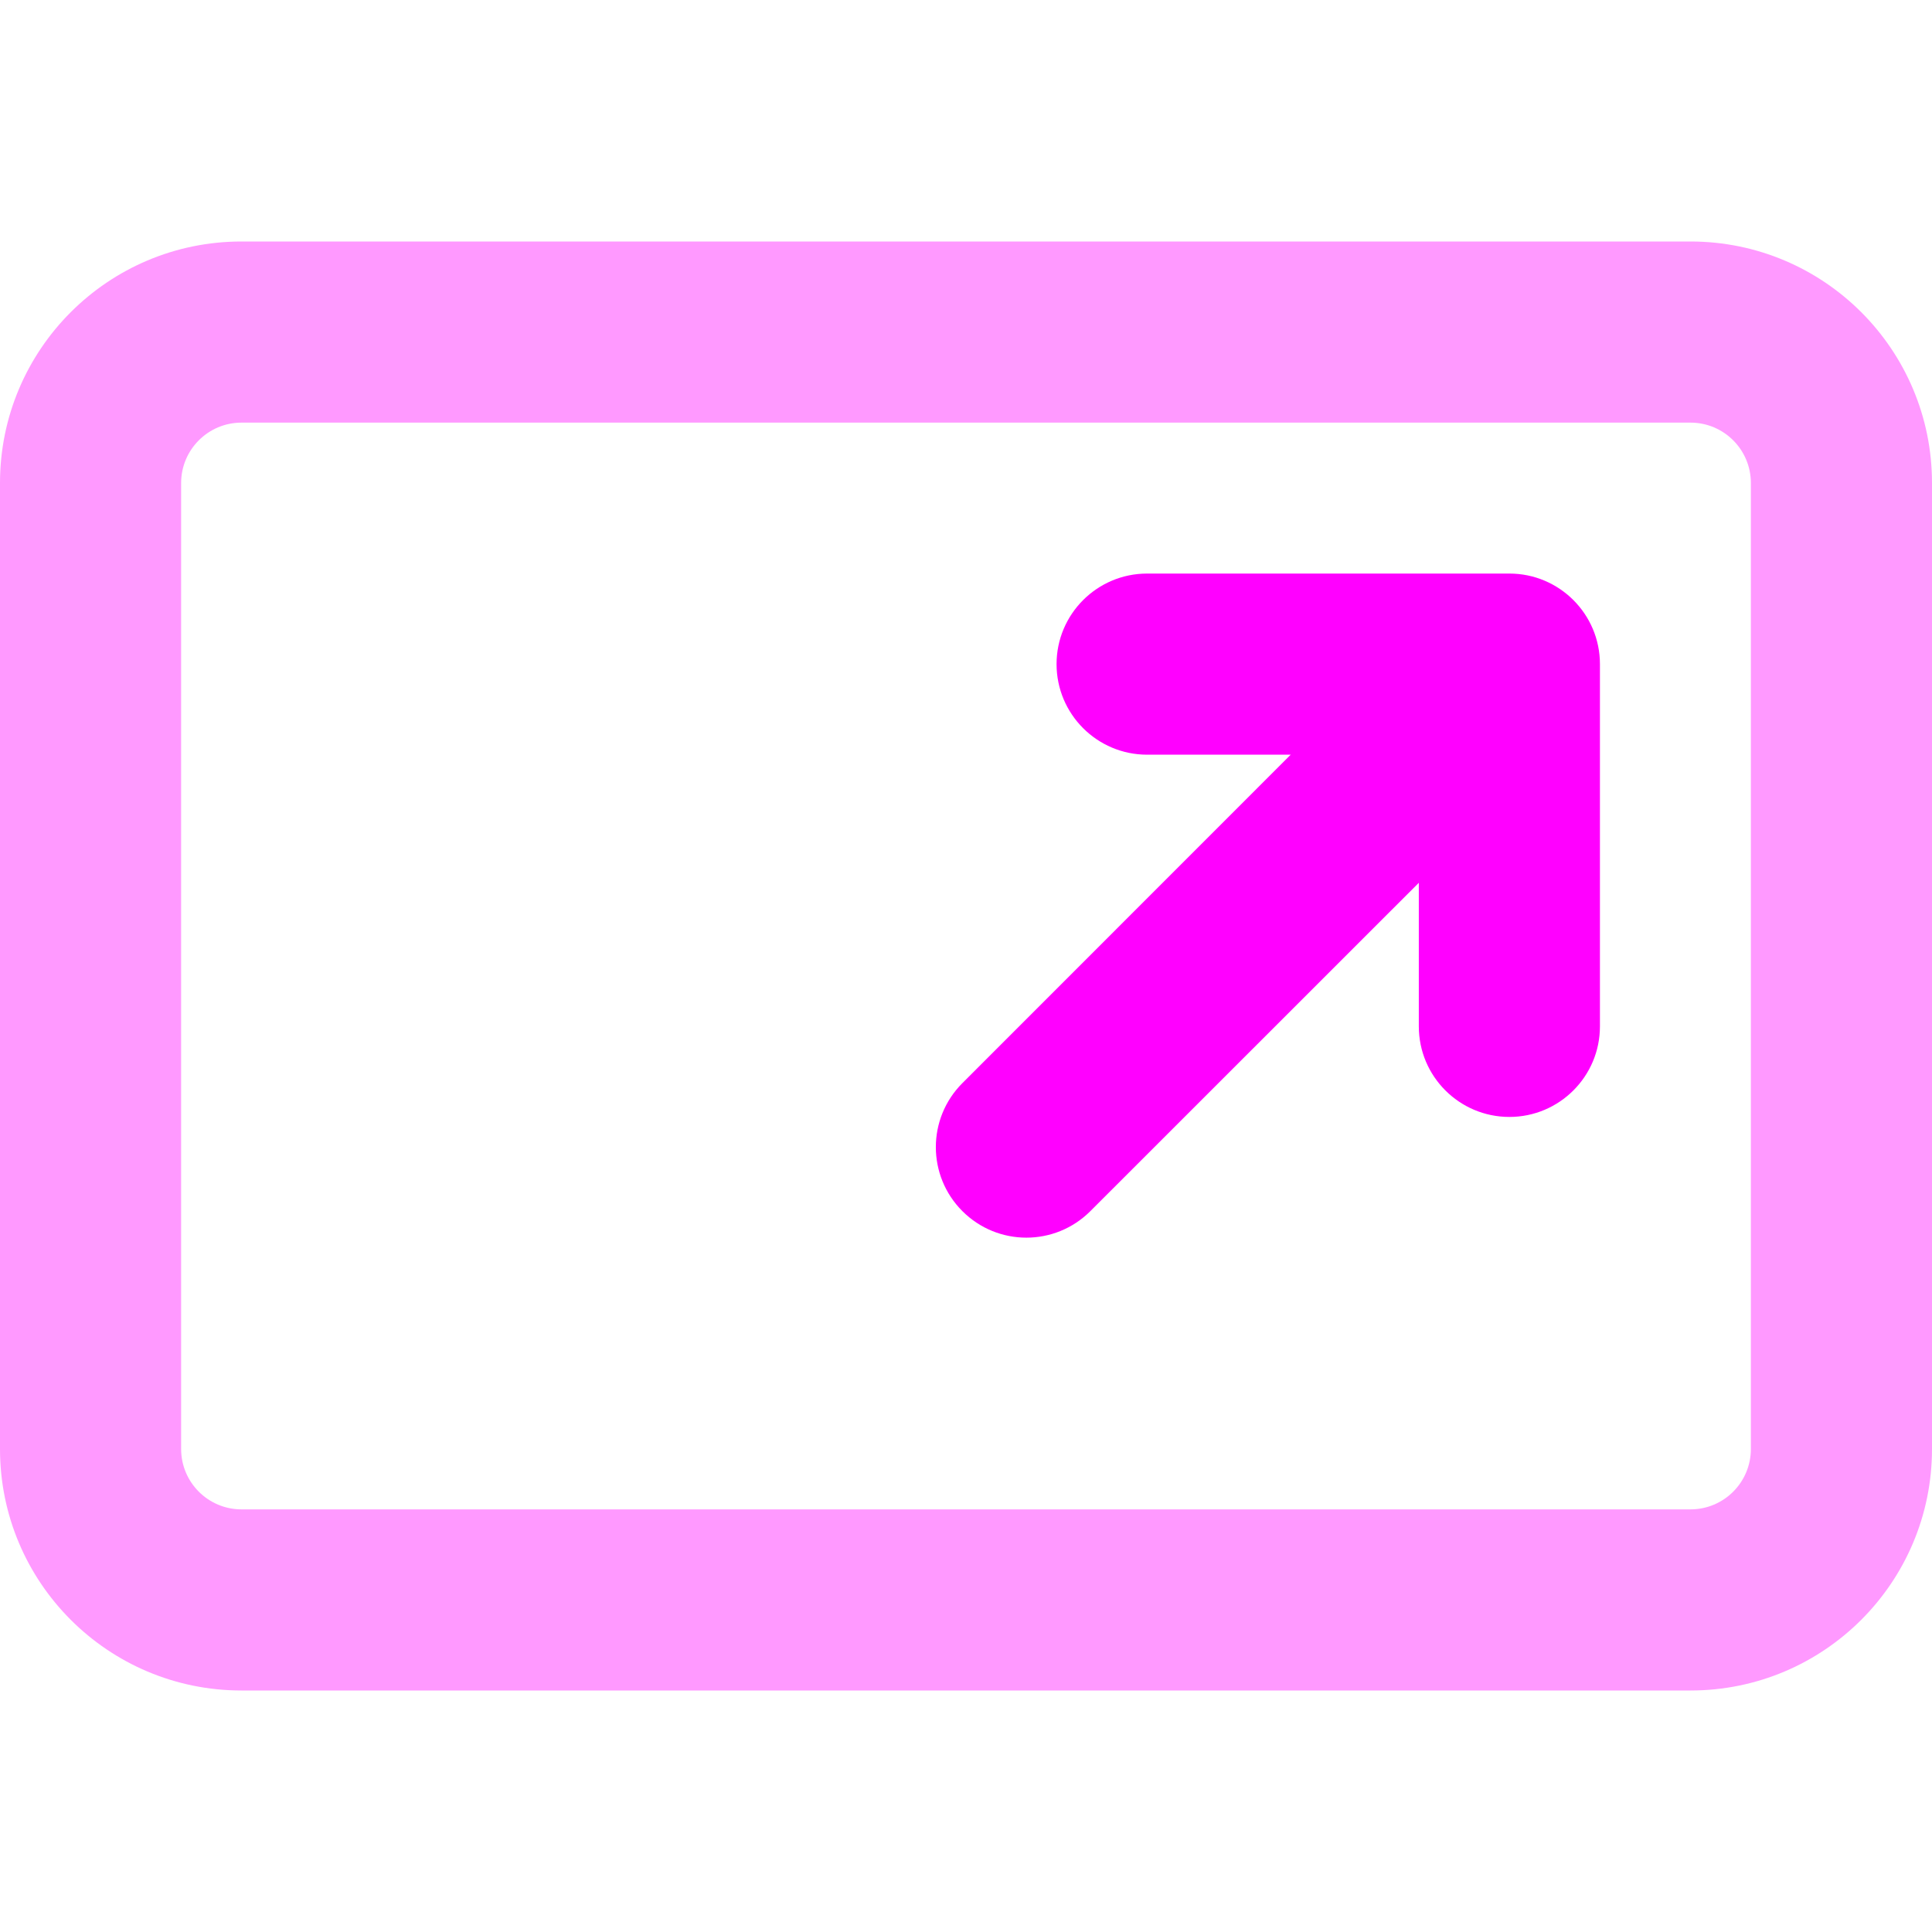
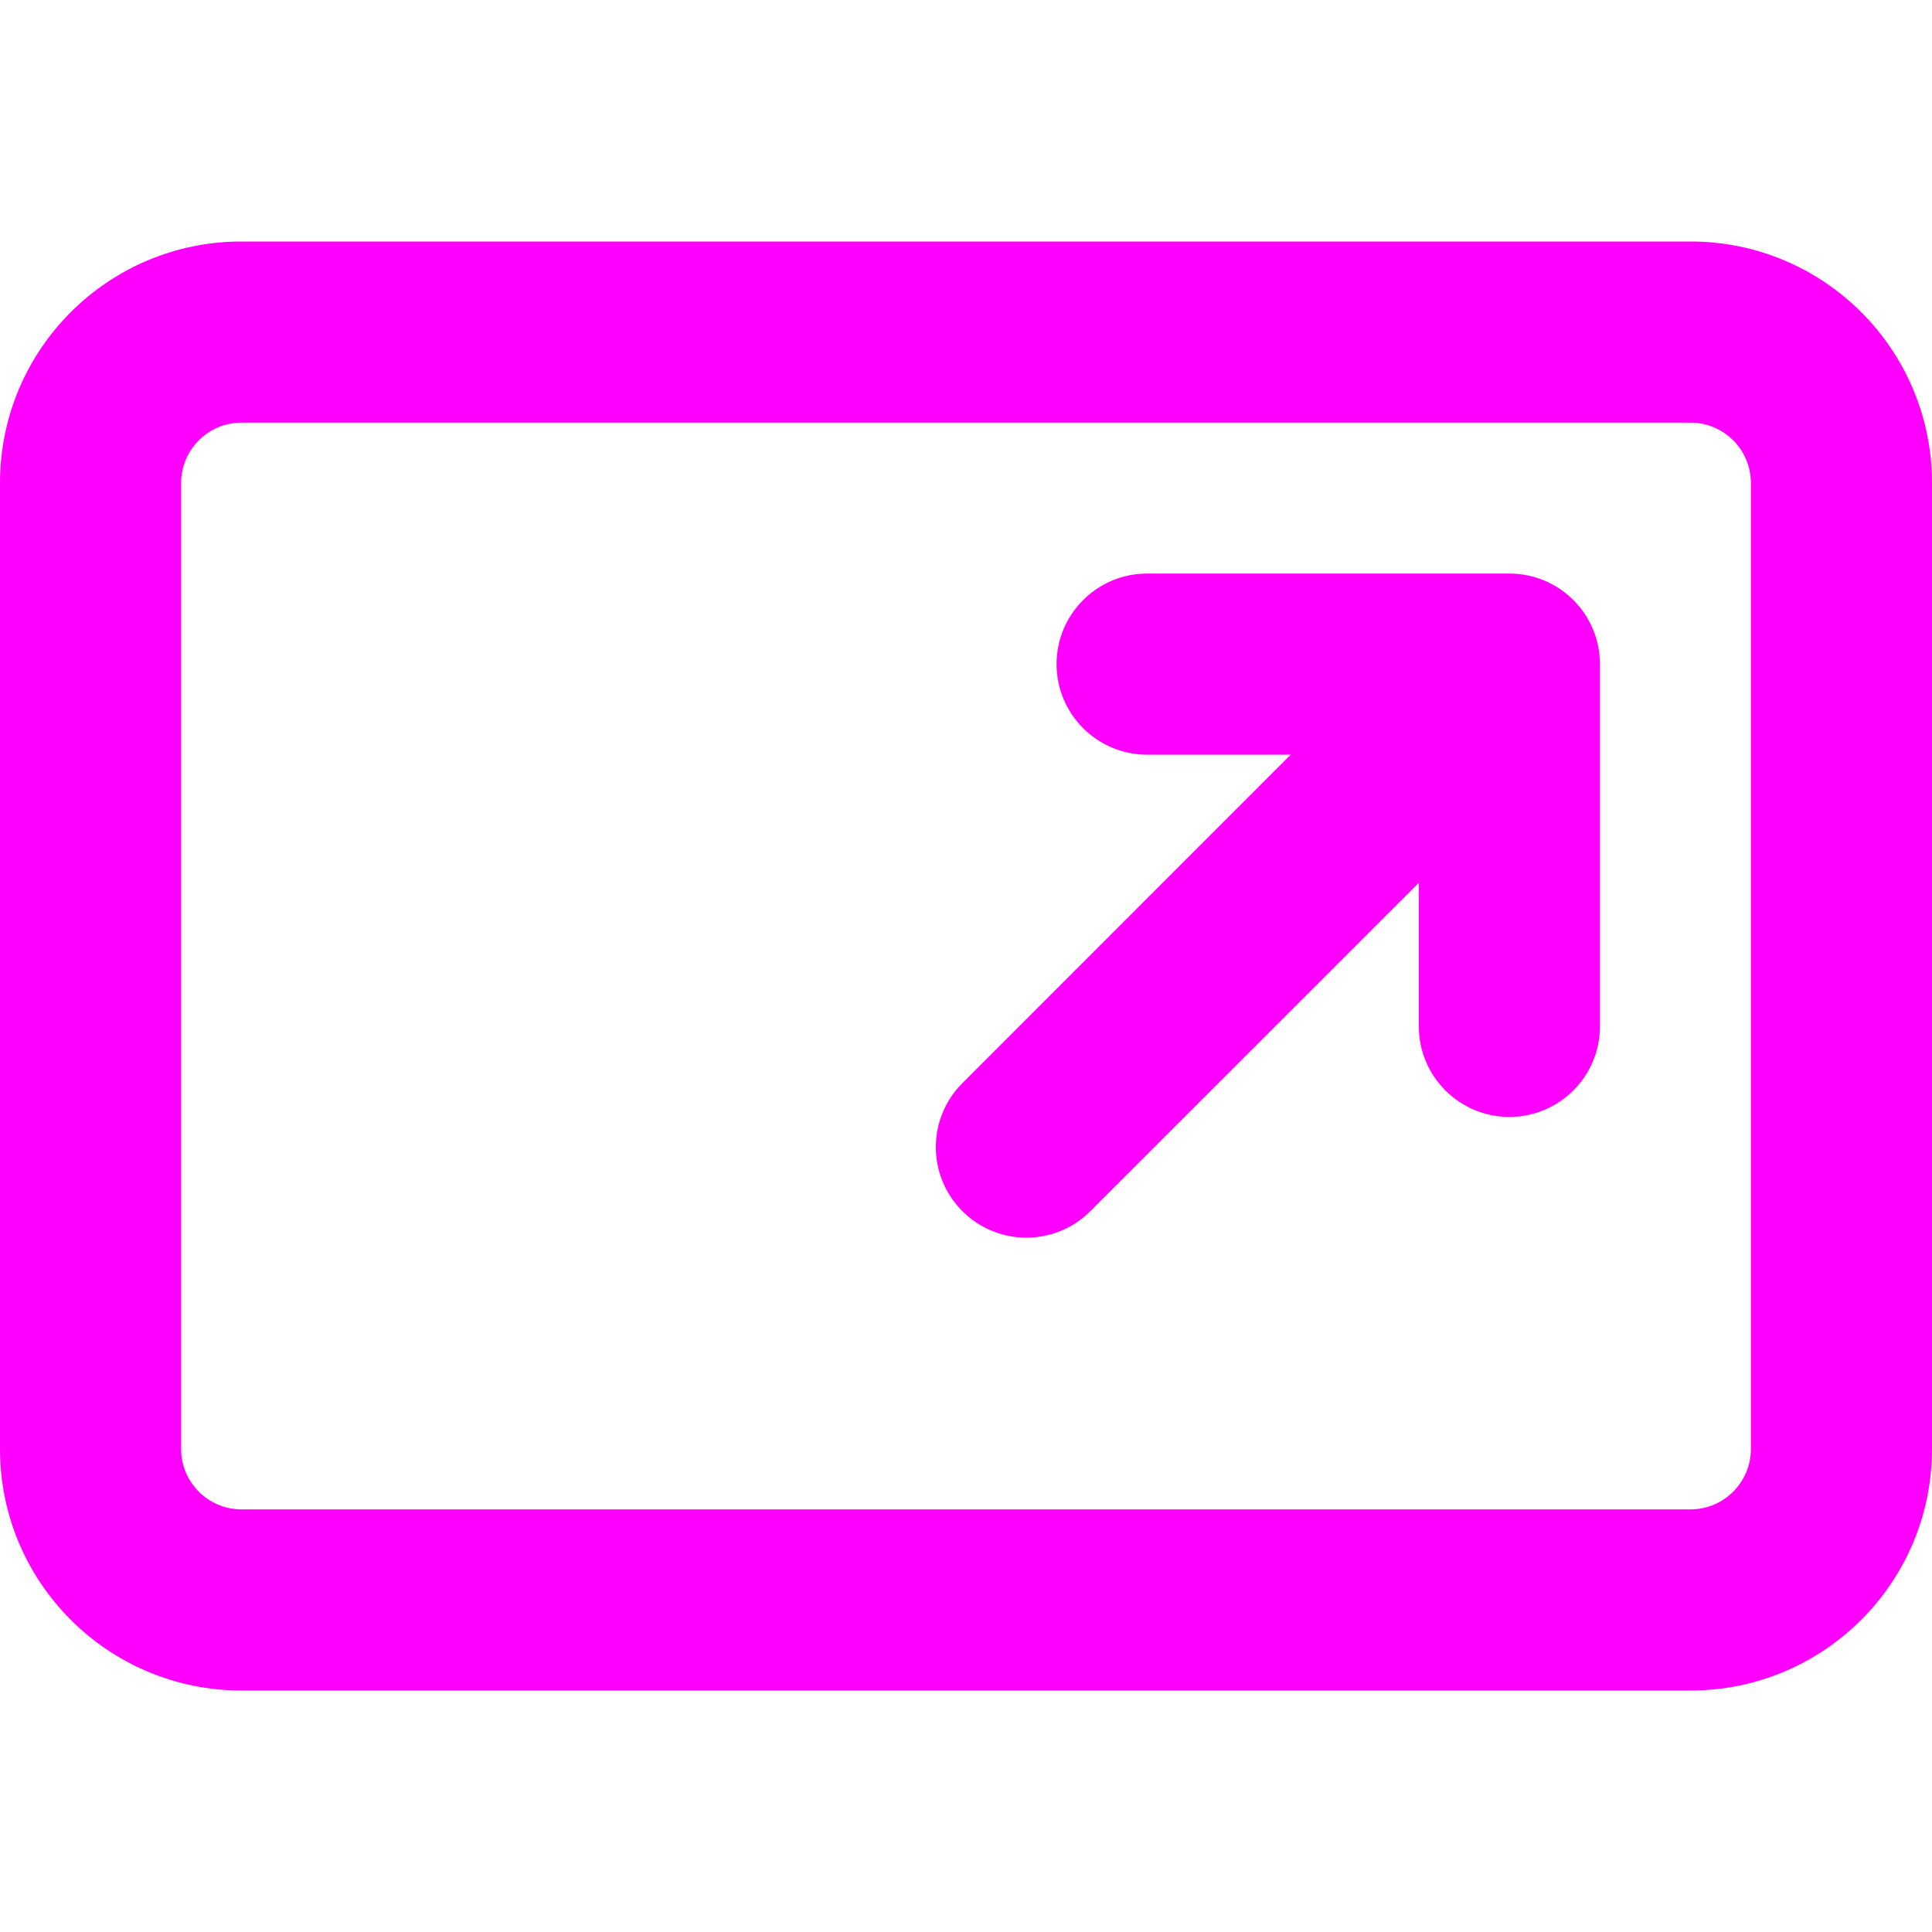
<svg xmlns="http://www.w3.org/2000/svg" width="16" height="16" viewBox="0 0 16 16" fill="none">
-   <path opacity="0.4" fill-rule="evenodd" clip-rule="evenodd" d="M14 3.5H2C1.724 3.5 1.5 3.724 1.5 4V12C1.5 12.276 1.724 12.5 2 12.5H14C14.276 12.5 14.5 12.276 14.5 12V4C14.5 3.724 14.276 3.5 14 3.5ZM2 2C0.895 2 0 2.895 0 4V12C0 13.105 0.895 14 2 14H14C15.105 14 16 13.105 16 12V4C16 2.895 15.105 2 14 2H2Z" fill="#FF00FF" />
+   <path fill-rule="evenodd" clip-rule="evenodd" d="M14 3.5H2C1.724 3.5 1.5 3.724 1.5 4V12C1.5 12.276 1.724 12.5 2 12.5H14C14.276 12.5 14.5 12.276 14.5 12V4C14.5 3.724 14.276 3.5 14 3.5ZM2 2C0.895 2 0 2.895 0 4V12C0 13.105 0.895 14 2 14H14C15.105 14 16 13.105 16 12V4C16 2.895 15.105 2 14 2H2Z" fill="#FF00FF" />
  <path fill-rule="evenodd" clip-rule="evenodd" d="M8.75 5.5C8.75 5.086 9.086 4.75 9.5 4.75H12.5C12.914 4.75 13.25 5.086 13.25 5.5V8.5C13.25 8.914 12.914 9.25 12.5 9.25C12.086 9.25 11.75 8.914 11.75 8.5V7.311L9.03 10.03C8.737 10.323 8.263 10.323 7.97 10.03C7.677 9.737 7.677 9.263 7.97 8.97L10.689 6.25H9.5C9.086 6.25 8.75 5.914 8.75 5.5Z" fill="#FF00FF" />
</svg>
